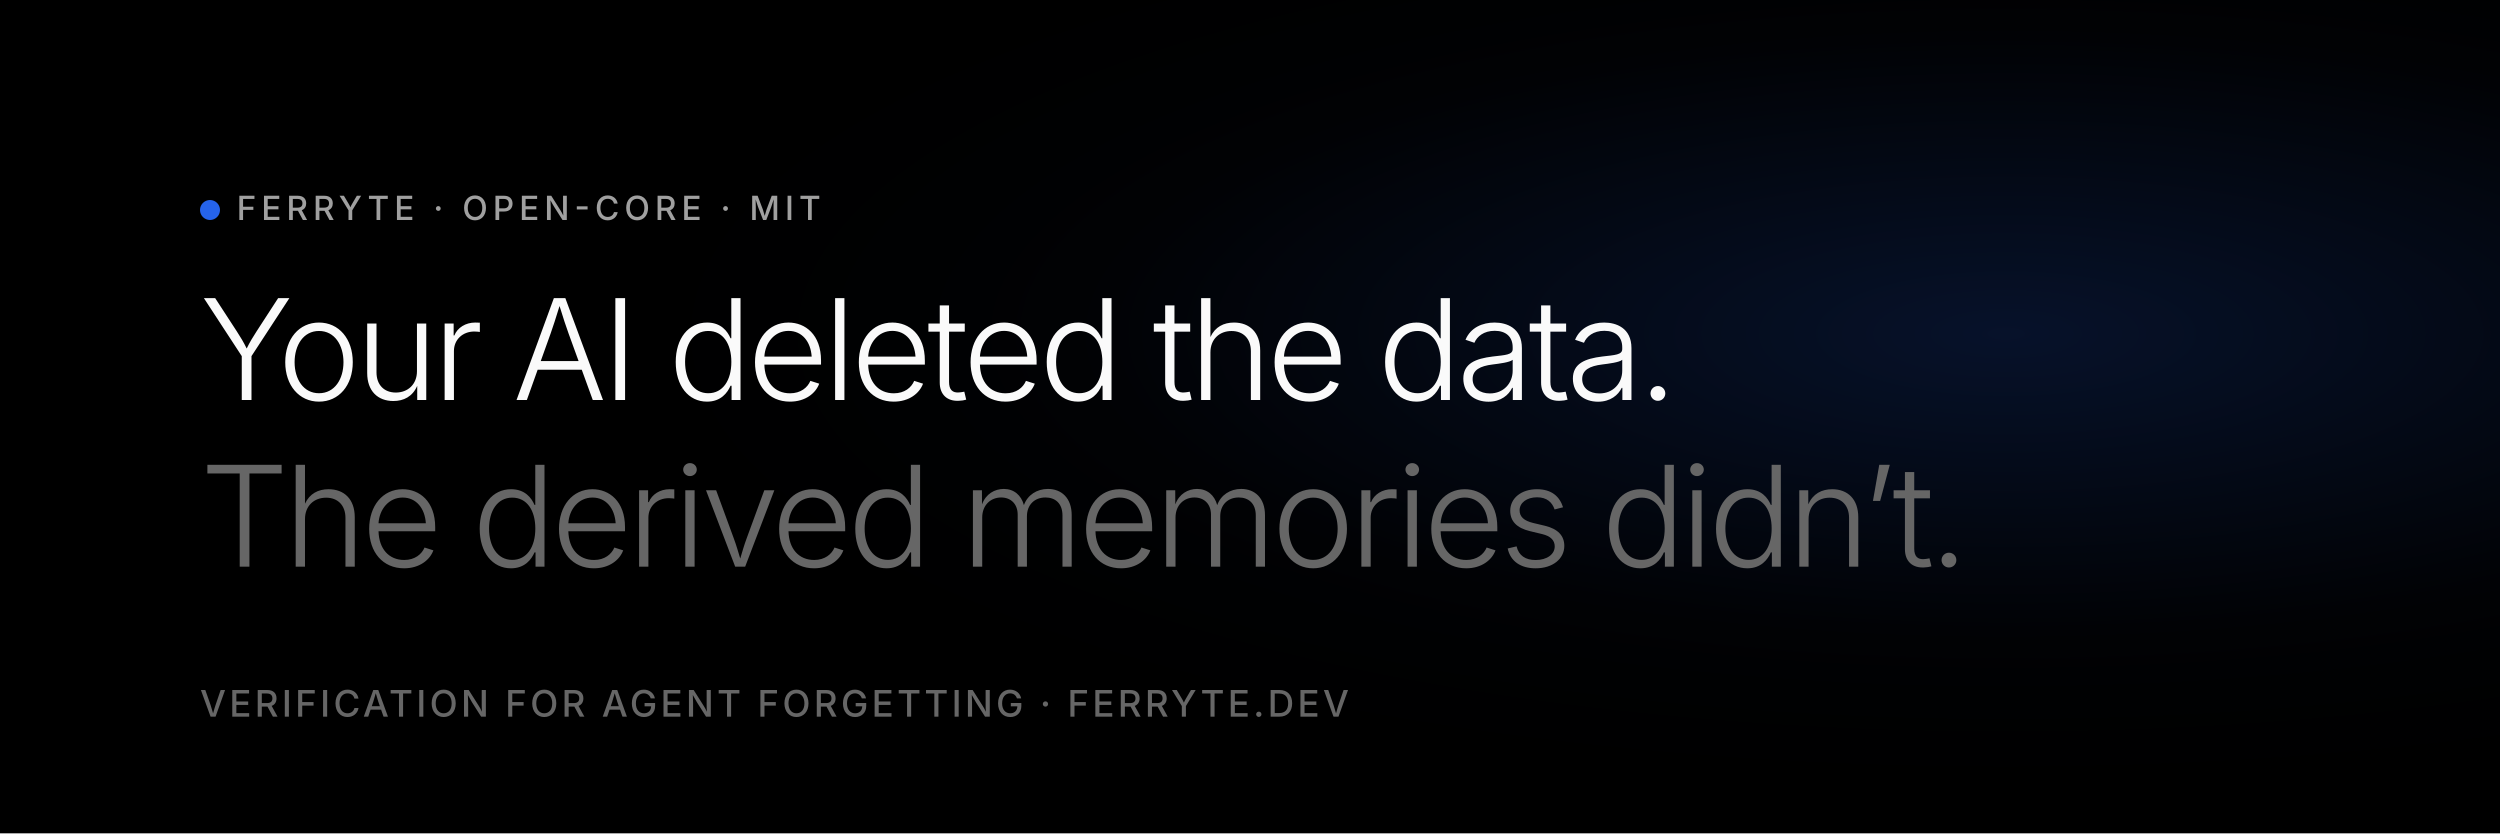
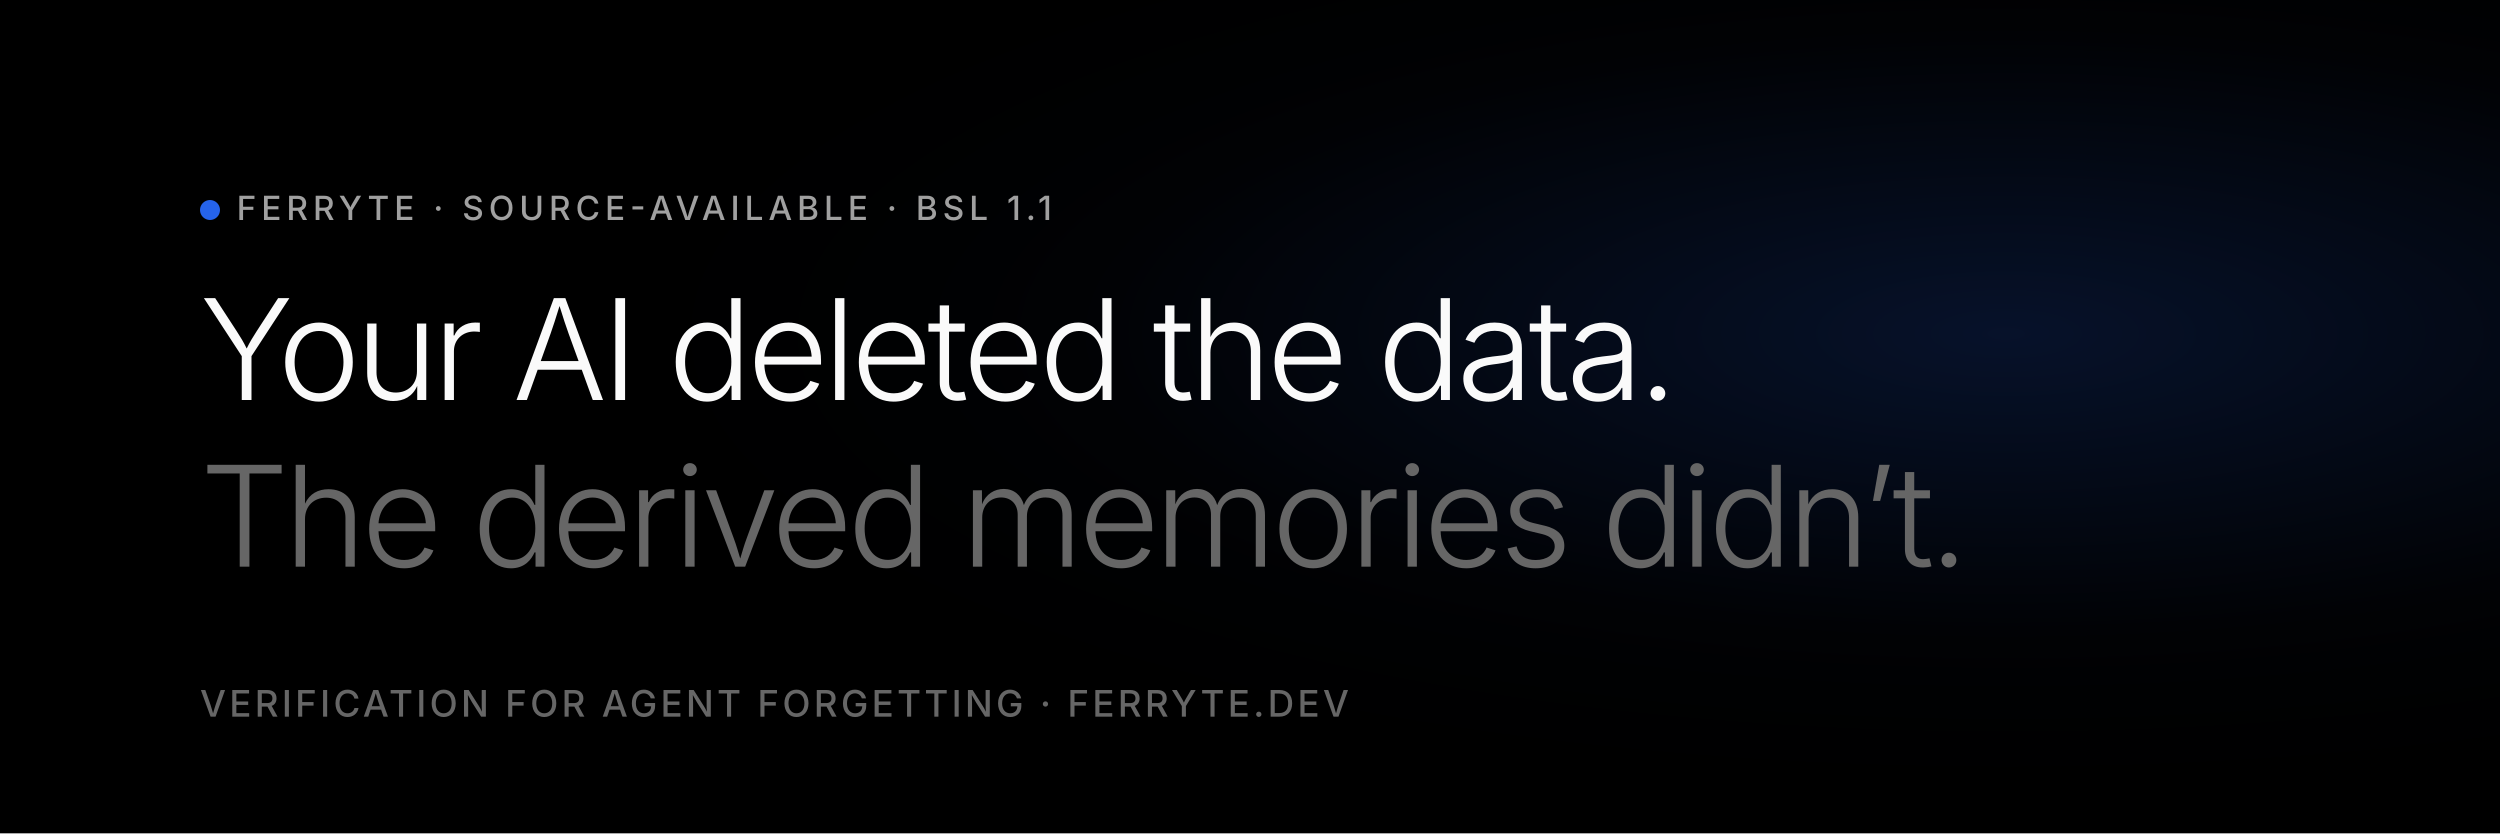
<svg xmlns="http://www.w3.org/2000/svg" viewBox="0 0 1500 500" role="img" aria-label="Ferryte — verification for agent forgetting">
  <defs>
    <radialGradient id="glow" cx="80%" cy="40%" r="60%">
      <stop offset="0%" stop-color="#2563eb" stop-opacity="0.18" />
      <stop offset="60%" stop-color="#2563eb" stop-opacity="0.02" />
      <stop offset="100%" stop-color="#000" stop-opacity="0" />
    </radialGradient>
  </defs>
  <rect width="1500" height="500" fill="#000" />
  <rect width="1500" height="500" fill="url(#glow)" />
  <g font-family="ui-sans-serif, -apple-system, 'Segoe UI', sans-serif">
    <g transform="translate(120 132)">
      <circle cx="6" cy="-6" r="6" fill="#2563eb" />
      <text x="22" y="0" font-size="20" font-weight="500" fill="#a0a0a0" letter-spacing="3" text-rendering="geometricPrecision">
-         FERRYTE · OPEN-CORE · MIT
+         FERRYTE · SOURCE-AVAILABLE · BSL 1.1
      </text>
    </g>
    <text x="120" y="240" font-size="84" font-weight="300" fill="#fafafa" letter-spacing="-3" text-rendering="geometricPrecision">
      Your AI deleted the data.
    </text>
    <text x="120" y="340" font-size="84" font-weight="300" fill="#666666" letter-spacing="-3" text-rendering="geometricPrecision">
      The derived memories didn’t.
    </text>
    <text x="120" y="430" font-size="22" font-weight="500" fill="#666666" letter-spacing="2">
      VERIFICATION FOR AGENT FORGETTING · FERRYTE.DEV
    </text>
  </g>
</svg>
